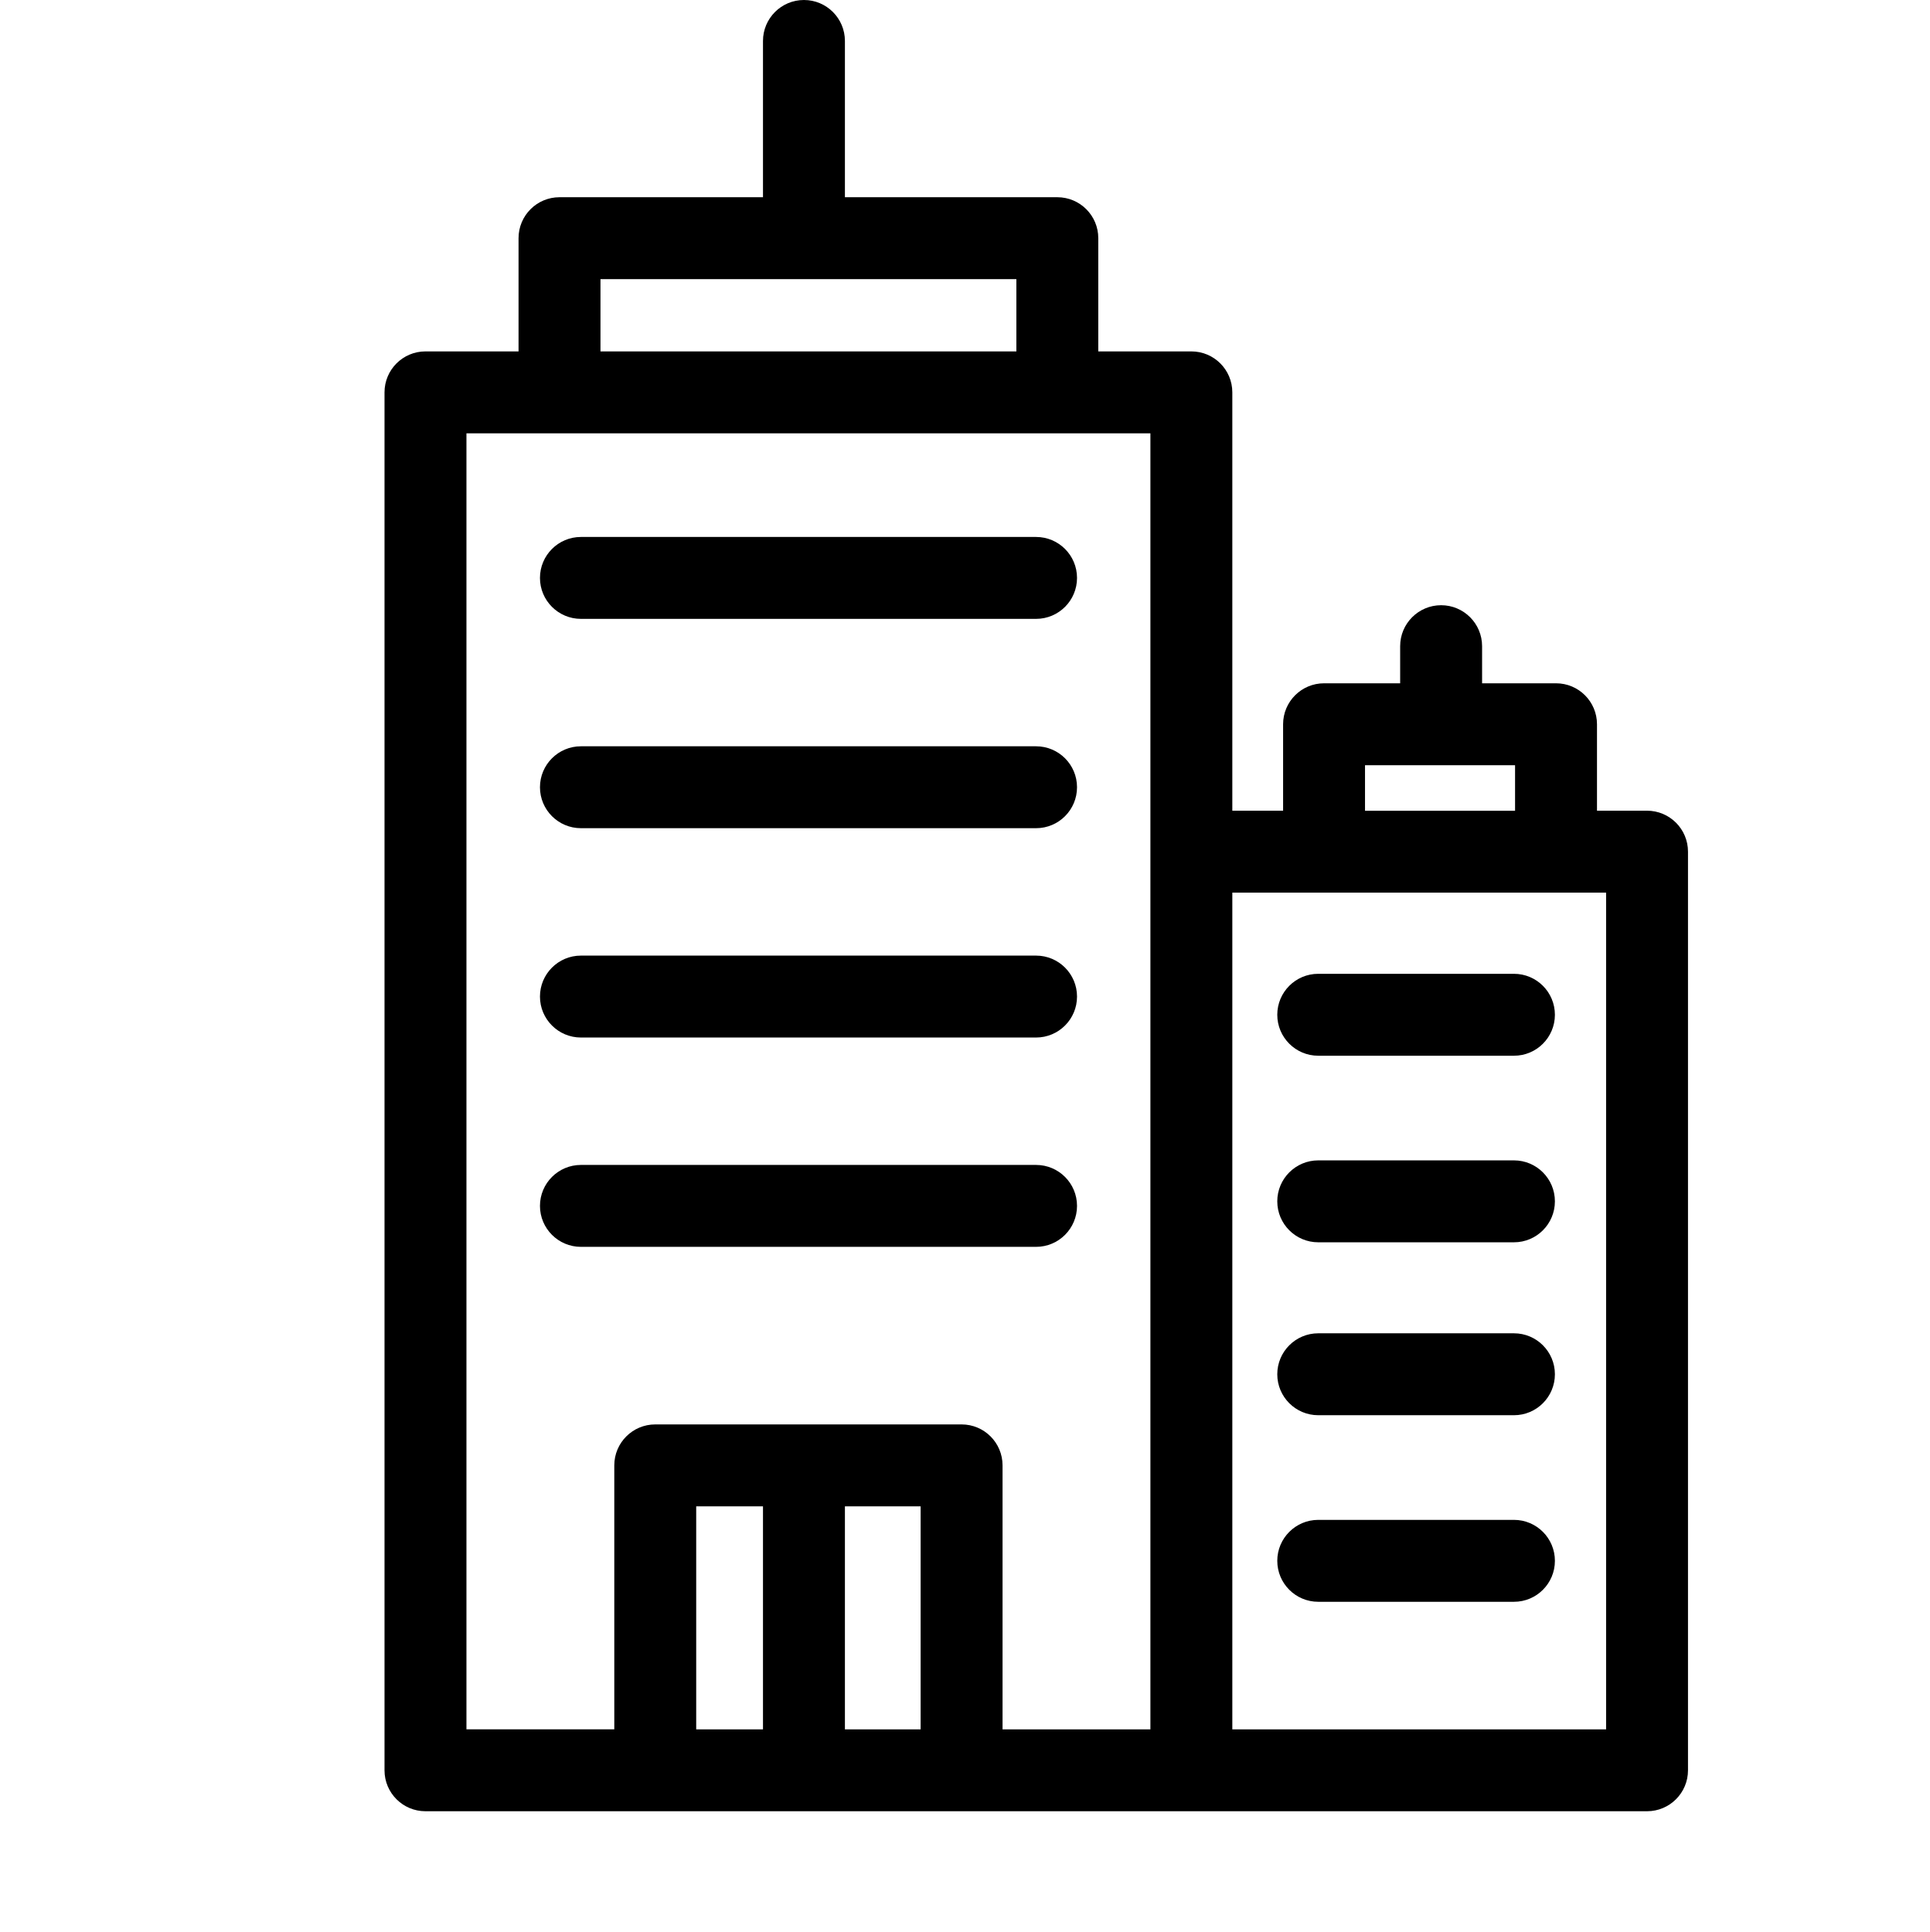
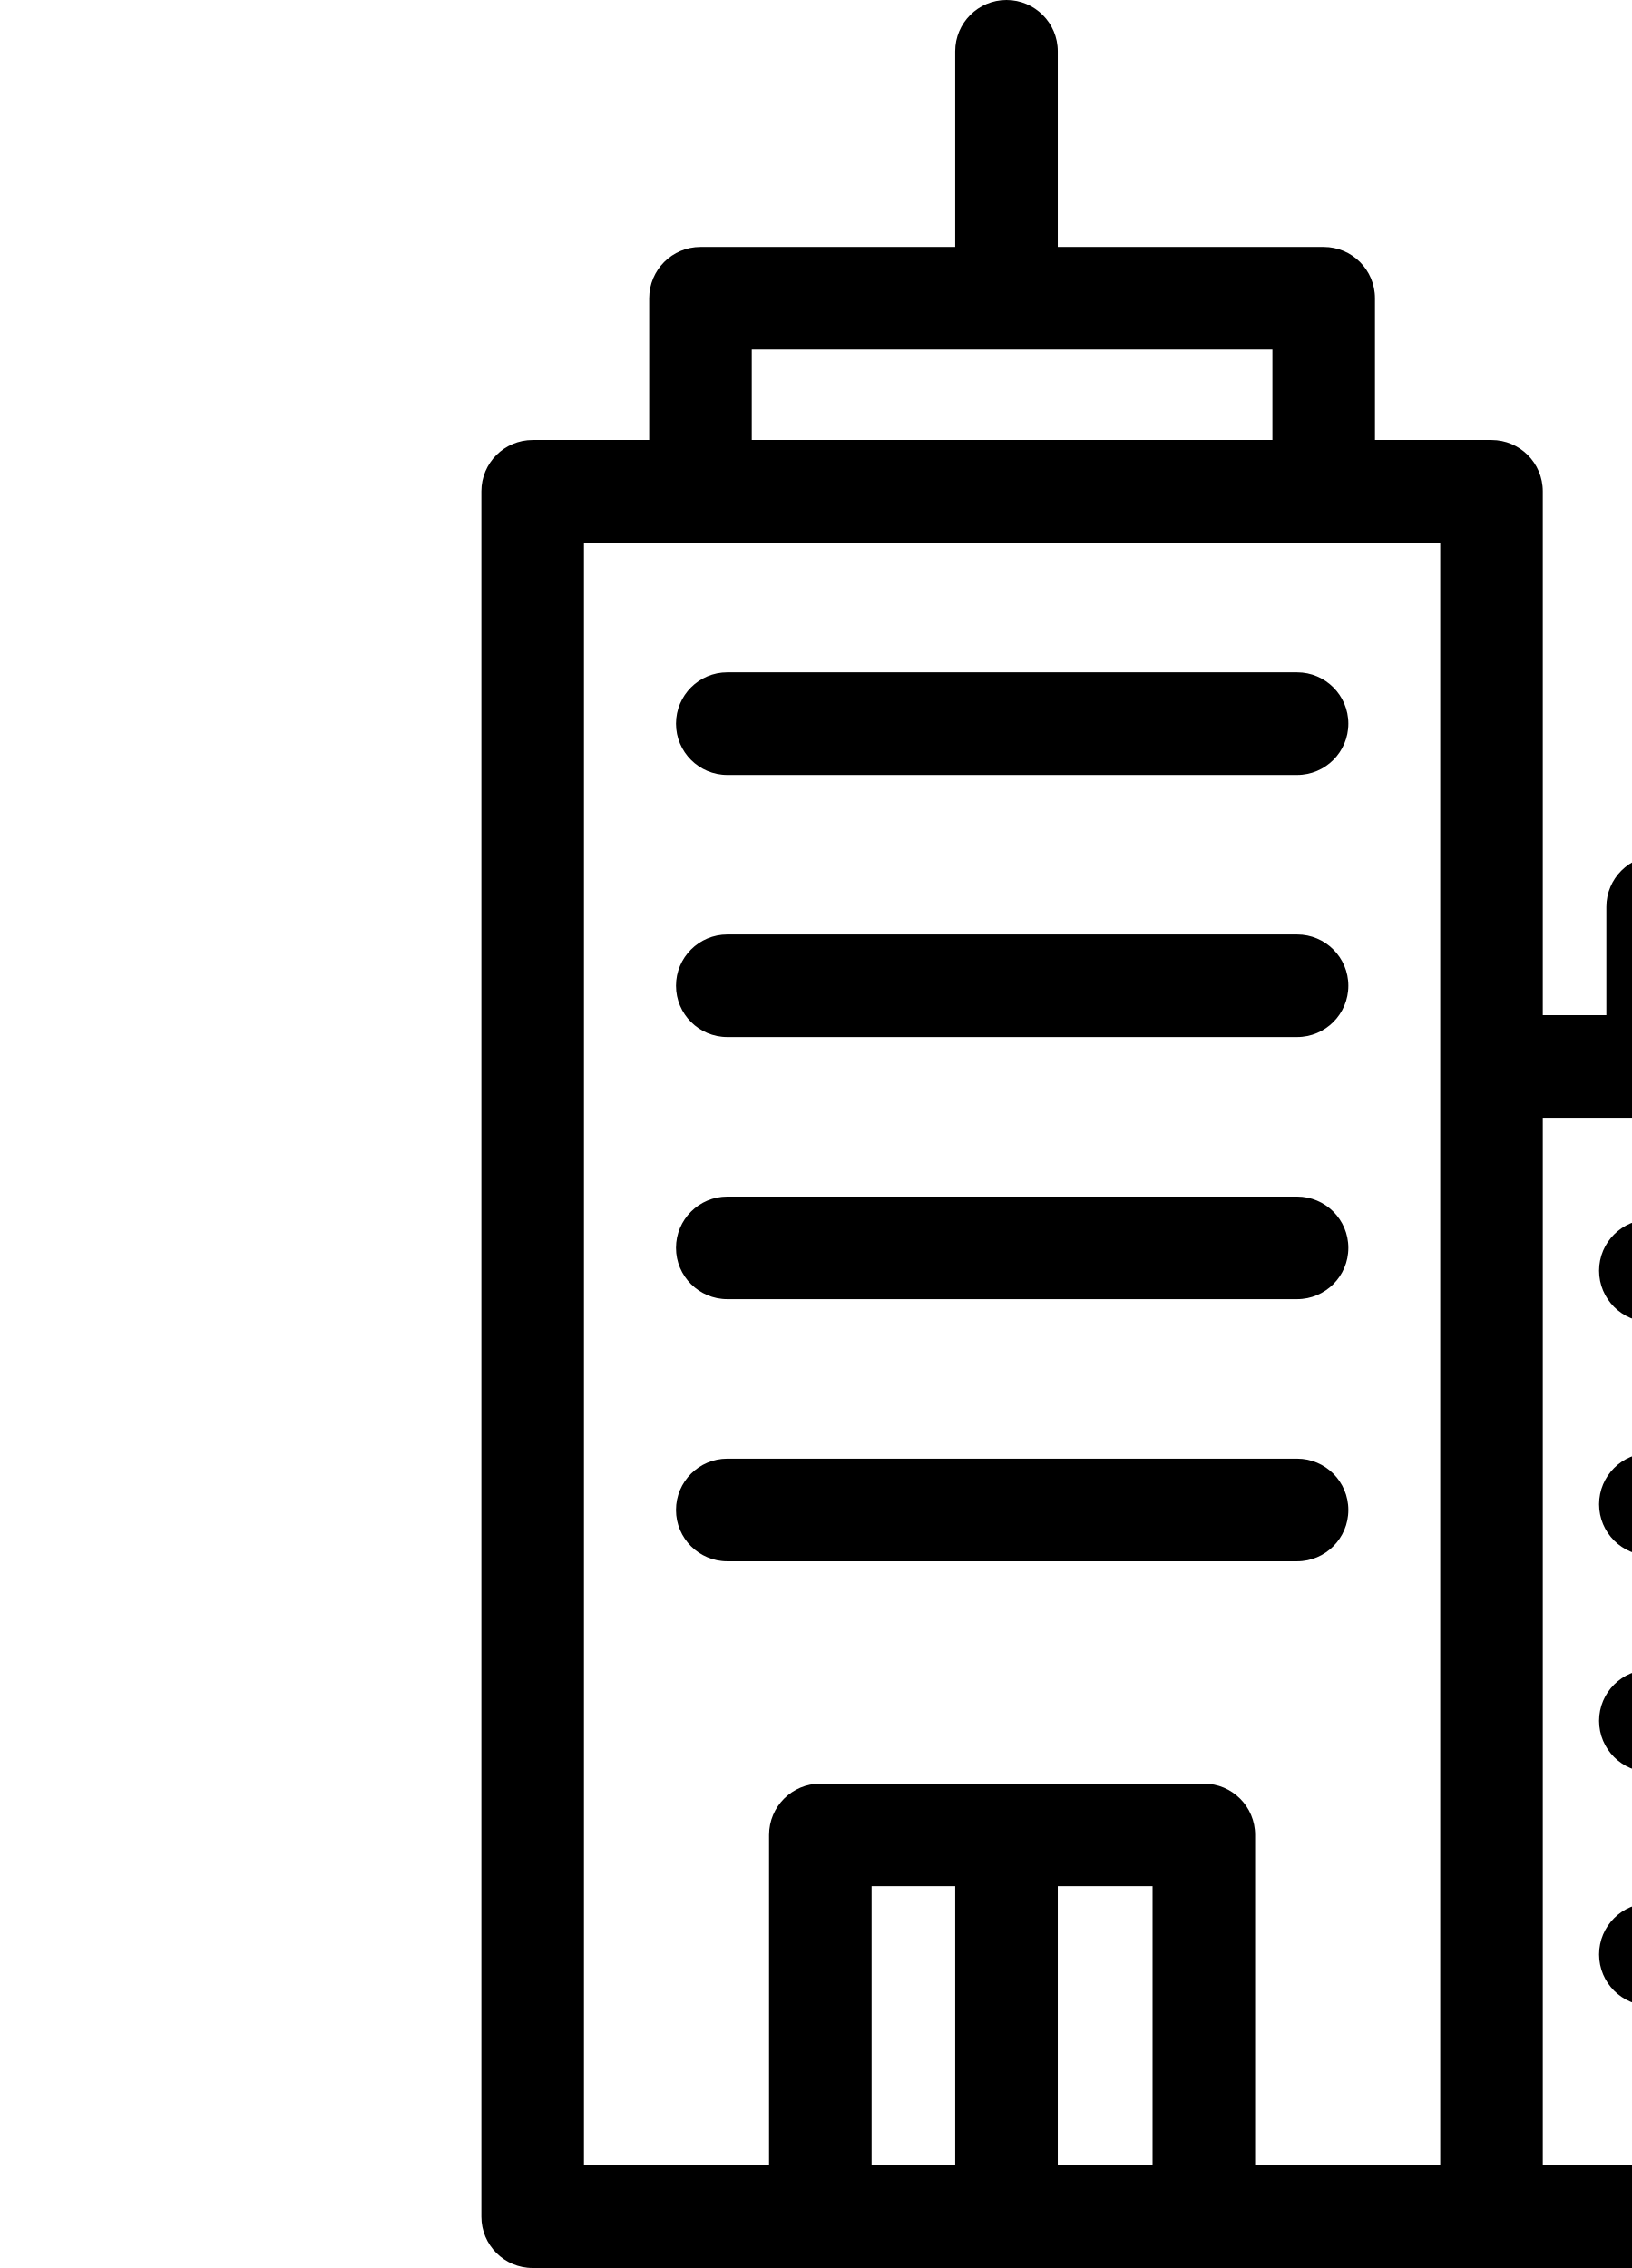
- <svg xmlns="http://www.w3.org/2000/svg" width="530" height="530.664">
+ <svg xmlns="http://www.w3.org/2000/svg">
  <g>
    <path id="svg_1" d="m452.324,222.676l-13.75,0l0,-23.746c0,-6.211 -5.035,-11.25 -11.25,-11.25l-20.305,0l0,-10.195c0,-6.211 -5.035,-11.25 -11.25,-11.25c-6.211,0 -11.25,5.039 -11.25,11.25l0,10.195l-20.898,0c-6.211,0 -11.25,5.039 -11.25,11.25l0,23.746l-13.945,0l0,-114.906c0,-6.215 -5.035,-11.25 -11.25,-11.25l-25.559,0l0,-31.102c0,-6.215 -5.035,-11.246 -11.25,-11.246l-58.332,0l0,-42.922c0,-6.211 -5.035,-11.25 -11.25,-11.25c-6.211,0 -11.25,5.039 -11.25,11.25l0,42.922l-55.879,0c-6.215,0 -11.25,5.031 -11.25,11.246l0,31.102l-25.559,0c-6.215,0 -11.25,5.035 -11.25,11.25l0,378.48c0,6.215 5.035,11.246 11.25,11.246l335.469,0c6.211,0 11.25,-5.031 11.25,-11.246l0,-252.324c0,-6.211 -5.031,-11.242 -11.242,-11.25zm-287.418,-146.008l114.215,0l0,19.852l-114.215,0l0,-19.852zm87.922,398.34l-20.793,0l0,-61.262l20.793,0l0,61.262zm-43.293,0l-18.34,0l0,-61.262l18.34,0l0,61.262zm106.395,0l-40.605,0l0,-72.512c0,-6.215 -5.031,-11.25 -11.246,-11.25l-84.129,0c-6.215,0 -11.25,5.035 -11.25,11.25l0,72.504l-40.602,0l0,-355.98l187.832,0l0,355.988zm58.938,-264.82l41.207,0l0,12.5l-41.207,0l0,-12.5zm66.207,264.82l-102.648,0l0,-229.832l102.648,0l0,229.832zm0,0" />
    <path id="svg_2" d="m159.539,227.48l124.988,0c6.219,0 11.25,-5.039 11.25,-11.25c0,-6.207 -5.031,-11.246 -11.25,-11.246l-124.988,0c-6.211,0 -11.25,5.039 -11.25,11.246c0,6.211 5.039,11.25 11.25,11.25zm0,0" />
    <path id="svg_3" d="m159.539,284.977l124.988,0c6.219,0 11.25,-5.039 11.25,-11.25c0,-6.211 -5.031,-11.25 -11.25,-11.25l-124.988,0c-6.211,0 -11.25,5.039 -11.25,11.25c0,6.211 5.039,11.25 11.25,11.25zm0,0" />
    <path id="svg_4" d="m159.539,342.473l124.988,0c6.219,0 11.25,-5.039 11.25,-11.25c0,-6.211 -5.031,-11.25 -11.25,-11.25l-124.988,0c-6.211,0 -11.25,5.039 -11.25,11.25c0,6.211 5.039,11.25 11.25,11.25zm0,0" />
    <path id="svg_5" d="m159.539,169.984l124.988,0c6.219,0 11.25,-5.039 11.25,-11.246c0,-6.211 -5.031,-11.25 -11.25,-11.25l-124.988,0c-6.211,0 -11.25,5.039 -11.25,11.25c0,6.207 5.039,11.246 11.25,11.246zm0,0" />
    <path id="svg_6" d="m362.023,341.223l53.746,0c6.215,0 11.246,-5.039 11.246,-11.25c0,-6.211 -5.031,-11.25 -11.246,-11.25l-53.746,0c-6.211,0 -11.25,5.039 -11.25,11.25c0,6.211 5.039,11.25 11.25,11.25zm0,0" />
    <path id="svg_7" d="m362.023,388.719l53.746,0c6.215,0 11.246,-5.039 11.246,-11.25s-5.031,-11.25 -11.246,-11.25l-53.746,0c-6.211,0 -11.25,5.039 -11.25,11.25s5.039,11.25 11.25,11.25zm0,0" />
    <path id="svg_8" d="m415.77,417.465l-53.746,0c-6.211,0 -11.25,5.039 -11.25,11.25c0,6.211 5.039,11.25 11.25,11.25l53.746,0c6.215,0 11.246,-5.039 11.246,-11.25c0,-6.211 -5.031,-11.25 -11.246,-11.25zm0,0" />
    <path id="svg_9" d="m362.023,289.977l53.746,0c6.215,0 11.246,-5.039 11.246,-11.25c0,-6.211 -5.031,-11.25 -11.246,-11.25l-53.746,0c-6.211,0 -11.25,5.039 -11.25,11.25c0,6.211 5.039,11.25 11.25,11.25zm0,0" />
  </g>
</svg>
